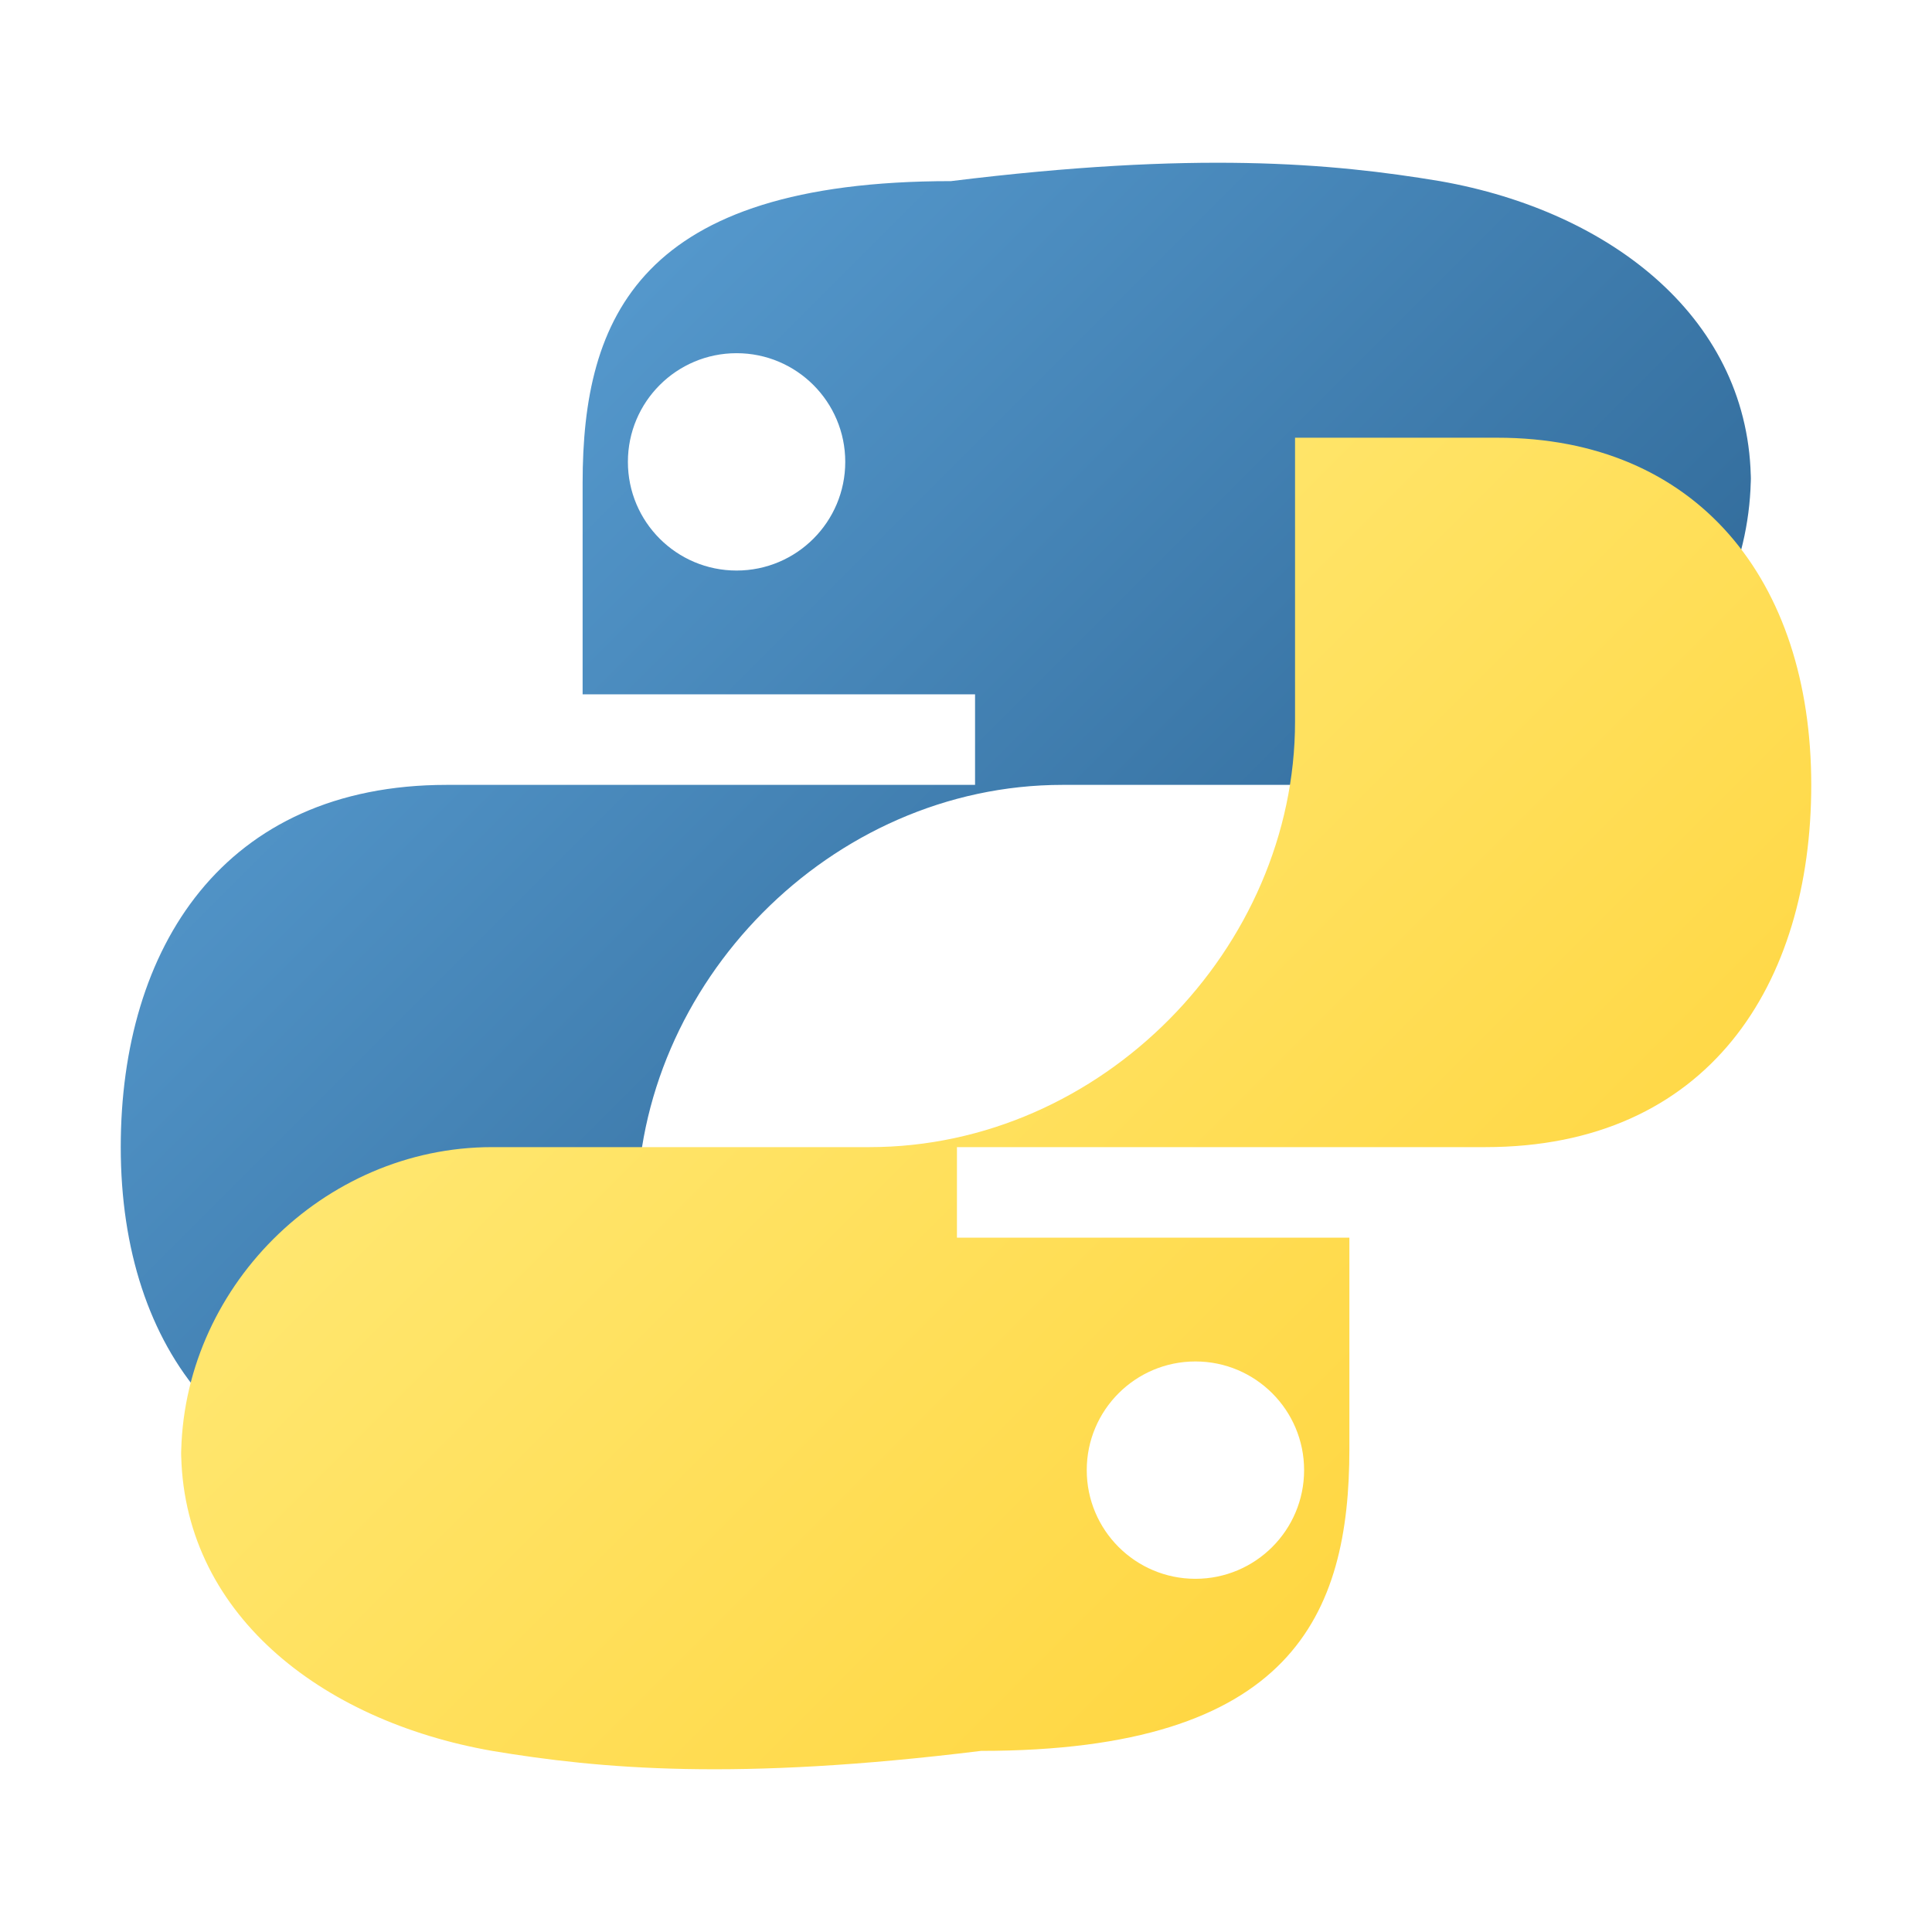
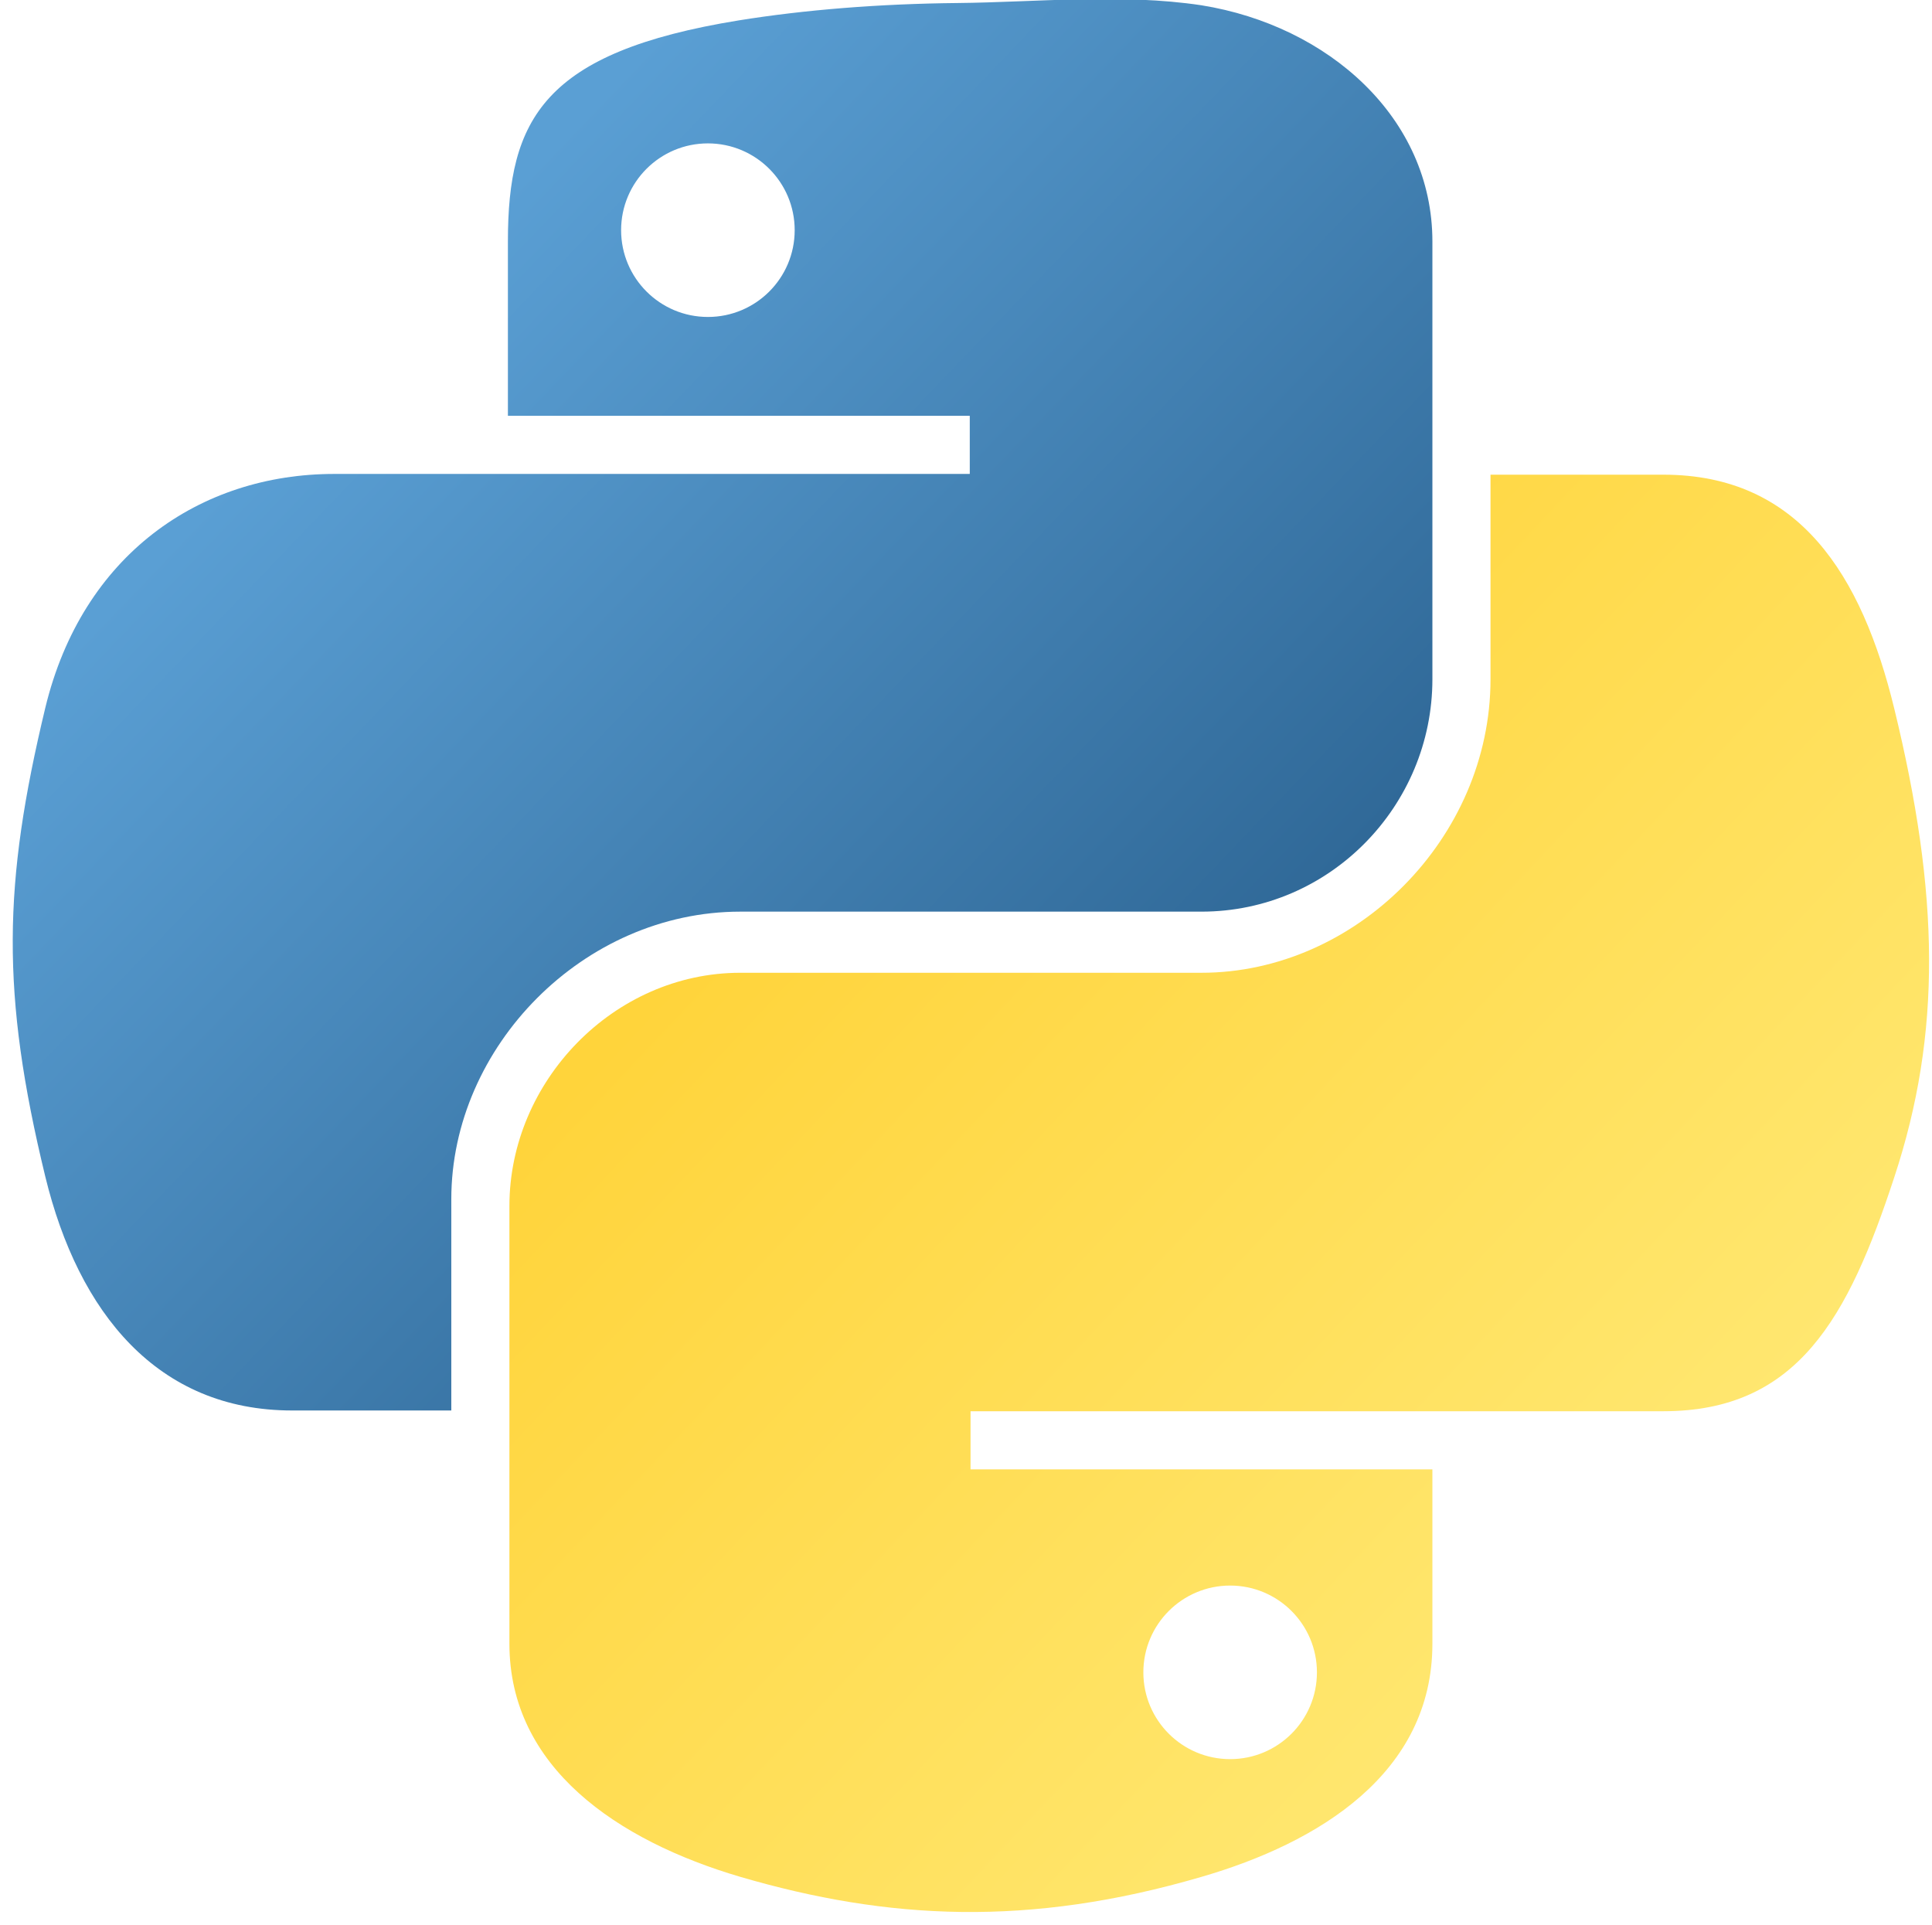
- <svg xmlns="http://www.w3.org/2000/svg" width="64" height="64" viewBox="0 0 64 64">
+ <svg xmlns="http://www.w3.org/2000/svg" viewBox="0 0 256 255">
  <defs>
-     <linearGradient id="pythonBlue" x1="12" y1="10" x2="42" y2="40" gradientUnits="userSpaceOnUse">
+     <linearGradient id="pythonBlue" x1="45.9" y1="47.5" x2="148.1" y2="145.4" gradientUnits="userSpaceOnUse">
      <stop stop-color="#5A9FD4" />
      <stop offset="1" stop-color="#306998" />
    </linearGradient>
-     <linearGradient id="pythonYellow" x1="52" y1="54" x2="22" y2="24" gradientUnits="userSpaceOnUse">
+     <linearGradient id="pythonYellow" x1="108.1" y1="109.7" x2="219.3" y2="214.5" gradientUnits="userSpaceOnUse">
      <stop stop-color="#FFD43B" />
      <stop offset="1" stop-color="#FFE873" />
    </linearGradient>
  </defs>
-   <path fill="url(#pythonBlue)" d="M31.5 6c-10.3 0-12.2 4.5-12.2 10v7h13v3H14.8C7.4 26 4 31.4 4 38c0 6.8 3.8 11.5 10.4 11.5h6.7v-9.4c0-7.5 6.4-14.1 14.1-14.1h12.5c5.6 0 10.3-4.7 10.3-10.3V16c0-5.4-4.6-9-10.3-10-3.6-.6-8.1-1-16.2 0Zm-7.1 5.7a3.6 3.6 0 1 1 0 7.2 3.6 3.6 0 0 1 0-7.2Z" />
-   <path fill="url(#pythonYellow)" d="M32.5 58c10.3 0 12.2-4.5 12.2-10v-7h-13v-3h17.5C56.6 38 60 32.6 60 26c0-6.8-3.8-11.5-10.4-11.5h-6.7v9.4c0 7.5-6.4 14.1-14.1 14.1H16.3C10.7 38 6 42.7 6 48.3V48c0 5.4 4.6 9 10.3 10 3.6.6 8.1 1 16.2 0Zm7.1-5.7a3.6 3.6 0 1 1 0-7.2 3.6 3.6 0 0 1 0 7.2Z" />
+   <path fill="url(#pythonBlue)" d="M126.9.4c-10.4.1-20.3.9-29 2.3C72 6.9 67.3 15.8 67.3 32v23.1h61.2v7.7H44.3c-17.8 0-33.4 10.7-38.3 31-5.6 23.3-5.9 37.8 0 62.1 4.4 18.1 14.9 31 32.7 31h21.1v-28c0-20.2 17.5-38.1 38.3-38.1h61.1c17 0 30.6-14 30.6-30.8V32C189.8 15.6 176 3.4 159.2.7 148.6-.9 137.2.3 126.9.4ZM93.8 19a11.5 11.5 0 1 1 0 23 11.5 11.5 0 0 1 0-23Z" />
+   <path fill="url(#pythonYellow)" d="M197.5 62.8V90c0 21.1-17.9 38.9-38.3 38.9H98.1c-16.8 0-30.6 14.4-30.6 30.9v58c0 16.4 14.3 26.1 30.6 30.9 19.5 5.7 38.2 6.7 61.1 0 15.5-4.5 30.6-13.7 30.6-30.9v-23.1H128.6V187h91.8c17.8 0 24.5-12.4 30.6-31 6.3-19.1 6-37.5 0-62.1-4.3-17.7-12.6-31-30.6-31h-22.9Zm-34.5 147.3a11.5 11.5 0 1 1 0 23 11.5 11.5 0 0 1 0-23Z" />
</svg>
